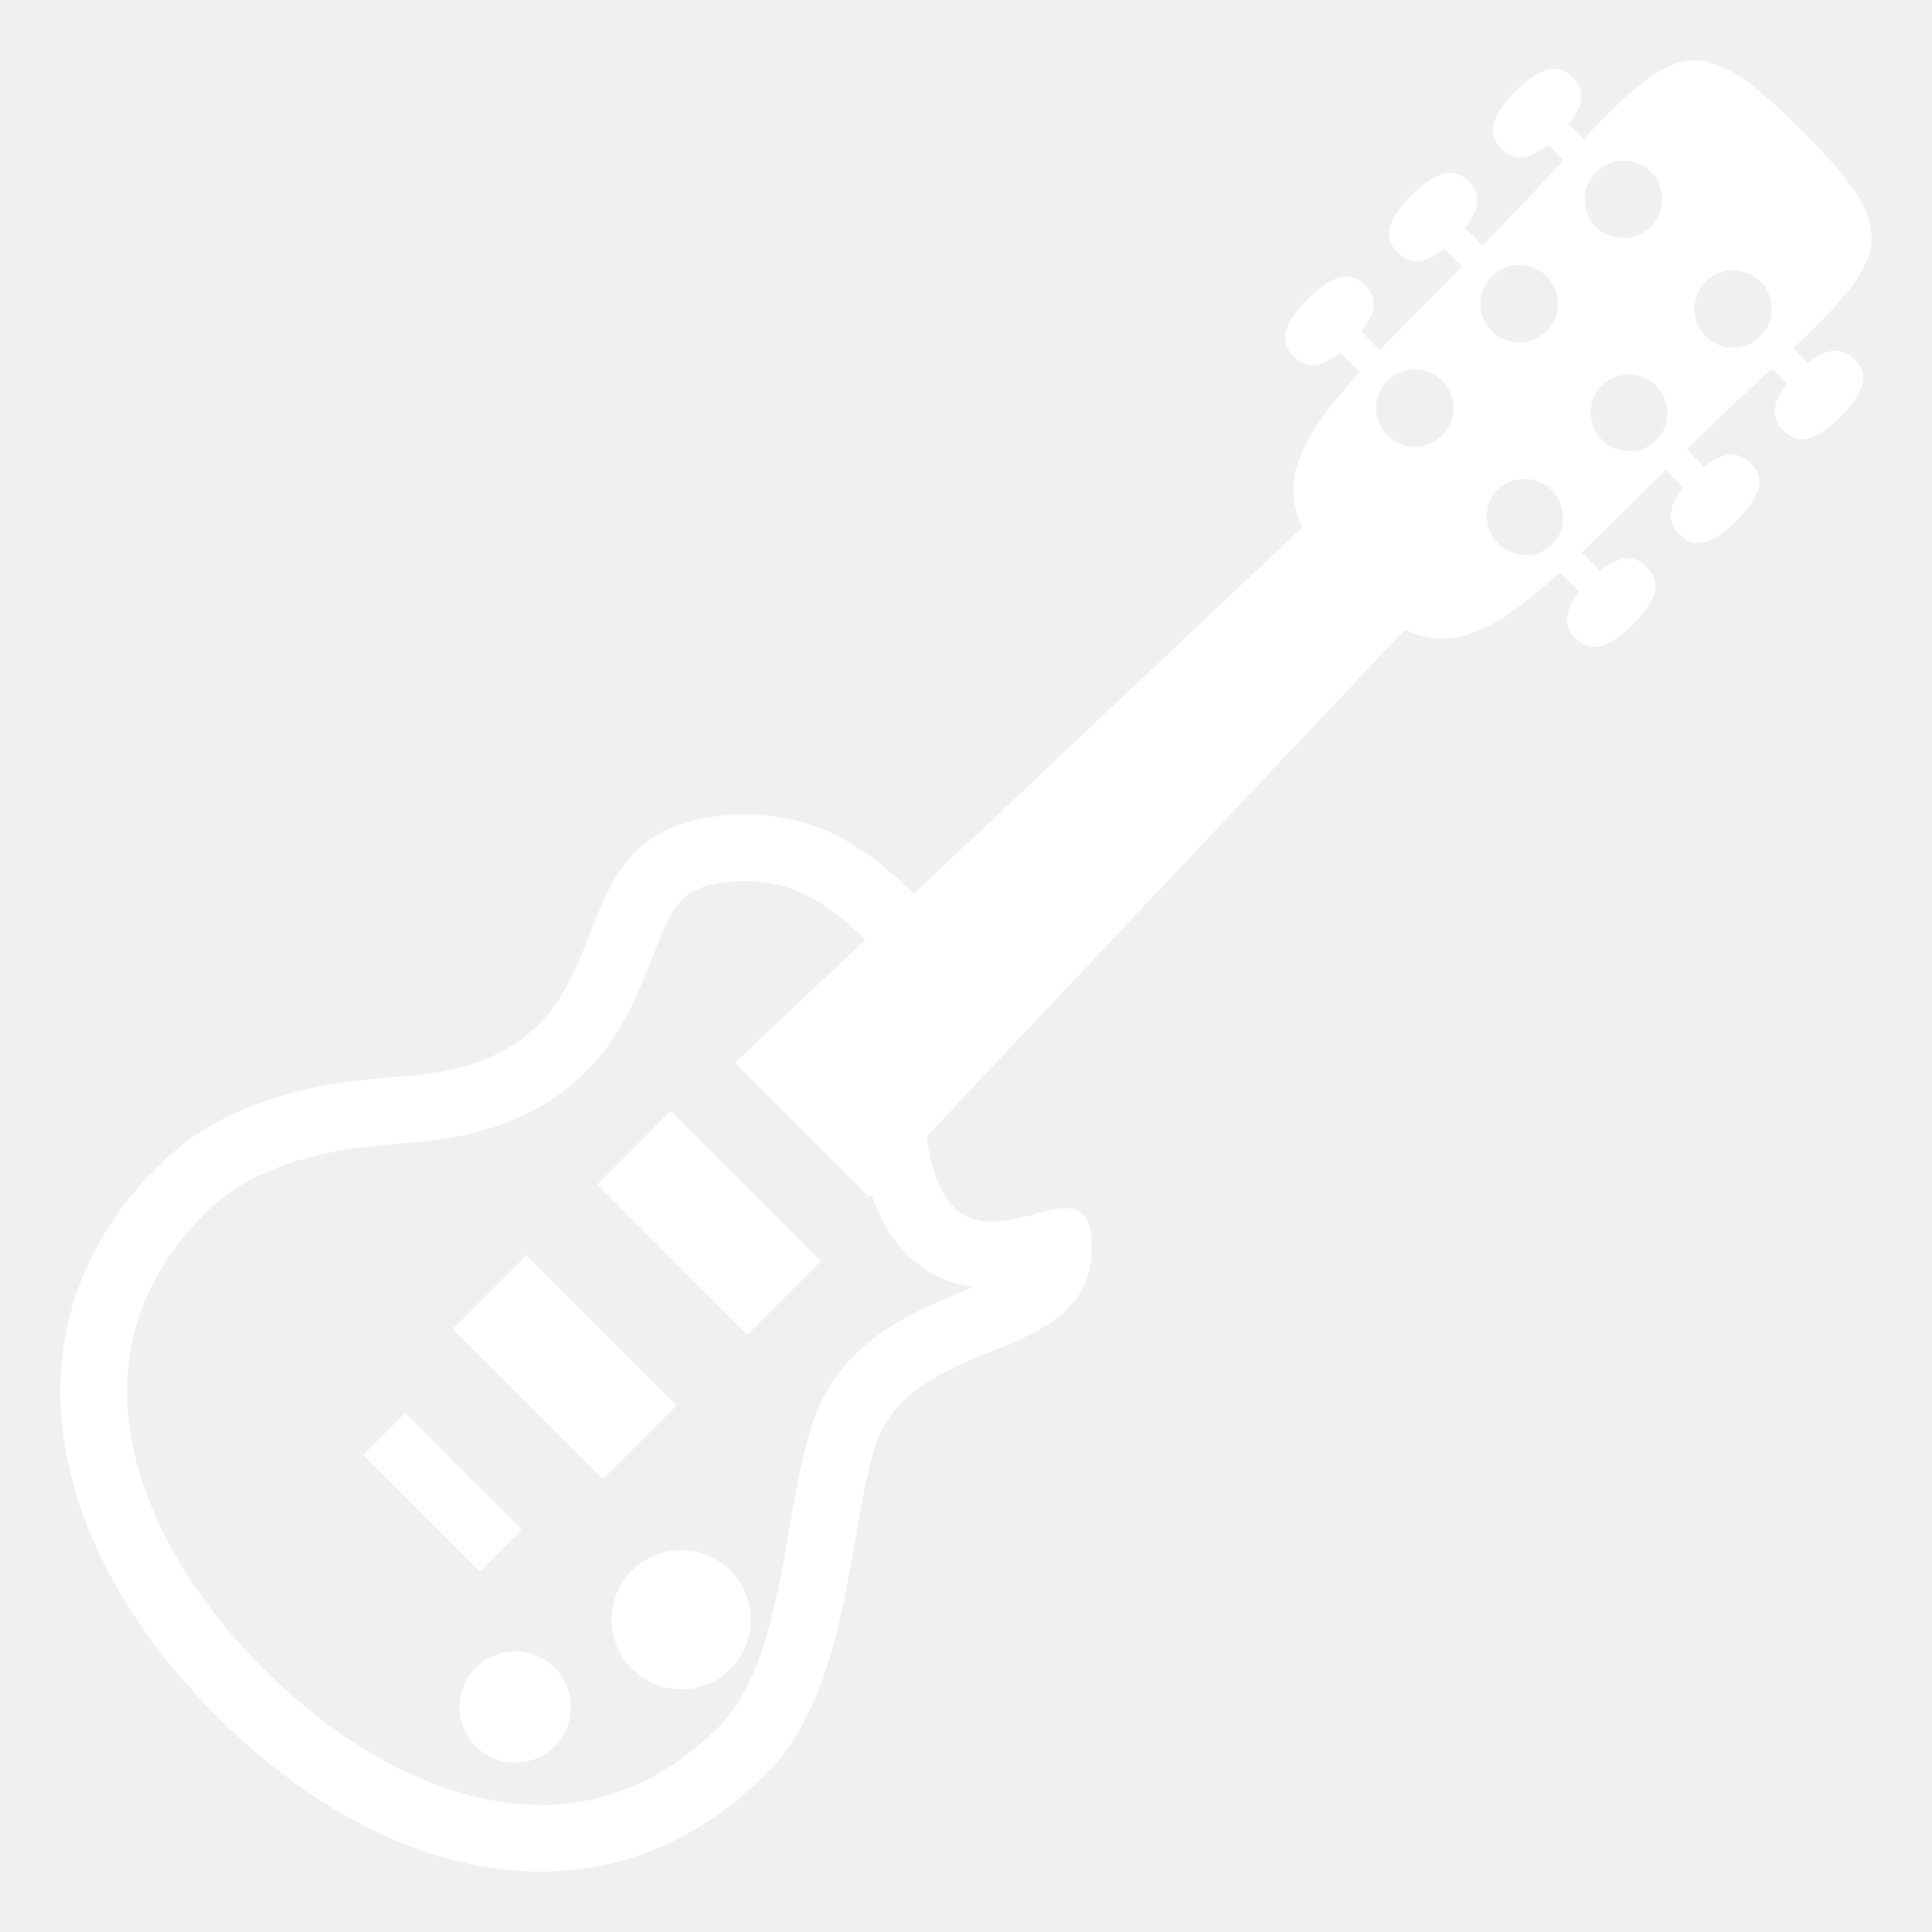
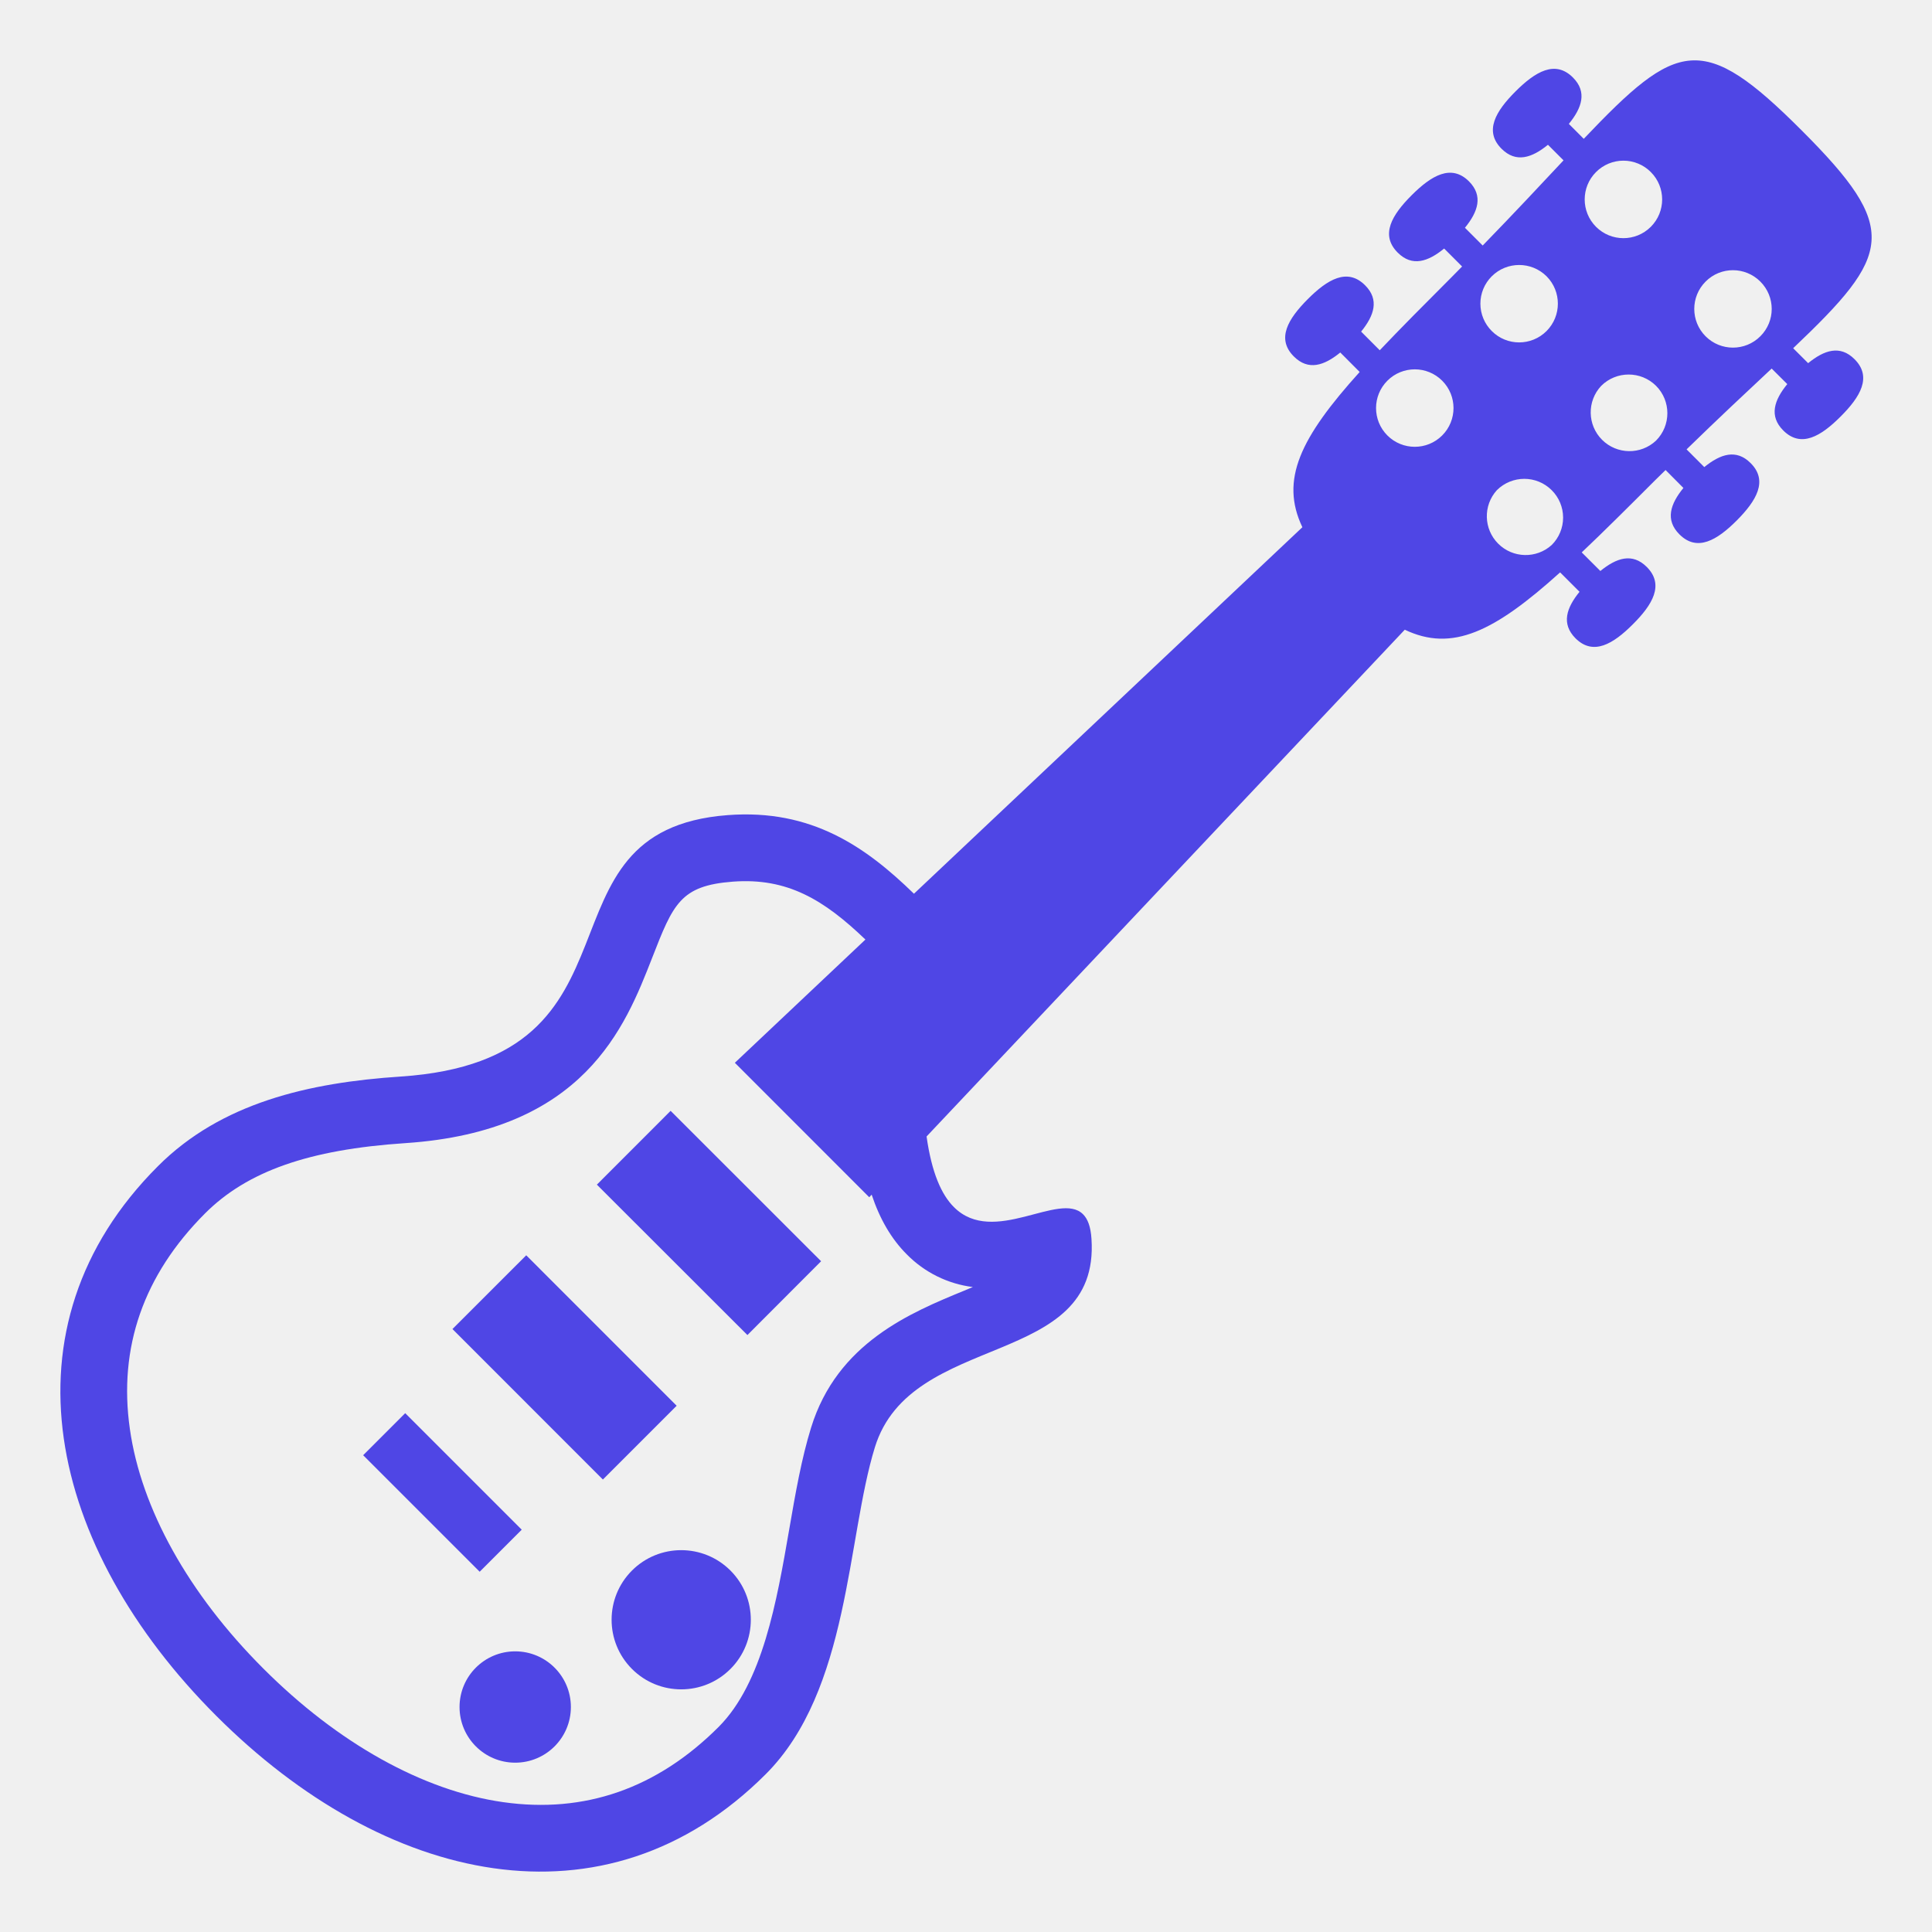
<svg xmlns="http://www.w3.org/2000/svg" width="800px" height="800px" viewBox="0 0 64 64" aria-hidden="true" role="img" class="iconify iconify--emojione-monotone" preserveAspectRatio="xMidYMid meet">
-   <circle cx="17.067" cy="56.547" r="1.844" fill="white" />
-   <path d="M24.759 44.225l-4.987-4.982l2.443-2.445L27.2 41.78z" fill="white" />
-   <path d="M14.988 44.026l2.444-2.443l4.983 4.984l-2.444 2.444z" fill="white" />
-   <path d="M13.423 46.813l3.86 3.86l-1.393 1.393l-3.86-3.86z" fill="white" />
-   <path d="M20.935 52.026a2.306 2.306 0 1 0 3.262 0c-.901-.9-2.361-.9-3.262 0" fill="white" />
-   <path d="M59.897 12.03l-.496-.495c3.267-3.104 3.558-3.941.281-7.216c-3.277-3.28-4.115-2.986-7.218.28l-.494-.495c.433-.53.614-1.058.135-1.537c-.59-.589-1.25-.19-1.903.463c-.652.652-1.049 1.311-.461 1.898c.48.479 1.006.301 1.537-.132l.516.516c-.753.803-1.628 1.742-2.678 2.821l-.588-.588c.434-.531.611-1.057.134-1.537c-.589-.586-1.249-.191-1.899.459c-.654.654-1.051 1.313-.461 1.902c.479.479 1.006.298 1.537-.136l.595.595c-.115.116-.218.223-.337.342c-.916.916-1.708 1.713-2.391 2.433l-.617-.618c.432-.531.611-1.057.131-1.535c-.588-.588-1.248-.193-1.898.459c-.652.654-1.051 1.313-.461 1.9c.48.48 1.006.302 1.537-.132l.643.645c-1.969 2.182-2.646 3.573-1.898 5.143L30.276 29.606c-1.586-1.542-3.384-2.817-6.171-2.604c-6.663.504-2.295 8.092-10.83 8.66c-3.052.201-5.95.871-8.046 2.972c-5.33 5.328-3.626 12.642 1.934 18.204c5.559 5.56 12.874 7.261 18.203 1.934c2.779-2.777 2.686-7.816 3.615-10.827c1.199-3.891 7.463-2.574 7.176-6.902c-.025-.408-.125-.666-.281-.82c-.779-.779-2.963 1.078-4.276-.236c-.412-.41-.736-1.135-.906-2.34L46.535 20.86c1.57.749 2.963.07 5.146-1.899l.643.643c-.434.532-.611 1.059-.135 1.539c.588.588 1.25.191 1.902-.463c.652-.65 1.049-1.311.459-1.9c-.479-.478-1.005-.298-1.536.135l-.617-.616c.721-.683 1.517-1.475 2.433-2.392c.119-.119.227-.221.344-.337l.591.594c-.433.532-.612 1.058-.131 1.538c.588.588 1.247.191 1.899-.461c.648-.652 1.047-1.313.459-1.9c-.478-.479-1.004-.3-1.535.132l-.587-.587c1.078-1.051 2.017-1.926 2.819-2.677l.517.515c-.435.531-.612 1.058-.132 1.537c.588.586 1.247.191 1.898-.462c.654-.652 1.05-1.313.462-1.9c-.48-.481-1.006-.301-1.537.131m-27.67 30.605c-.09.039-.182.076-.281.117c-1.775.73-4.211 1.729-5.078 4.541c-.318 1.027-.516 2.166-.725 3.375c-.412 2.382-.881 5.081-2.339 6.54c-2.039 2.039-4.439 2.875-7.139 2.49c-2.643-.375-5.464-1.945-7.941-4.424c-2.478-2.477-4.048-5.296-4.422-7.938c-.386-2.699.453-5.1 2.489-7.139c1.398-1.398 3.443-2.117 6.631-2.329c5.936-.393 7.287-3.85 8.181-6.137c.698-1.789.934-2.393 2.671-2.525c1.807-.137 3.018.598 4.394 1.918l-4.325 4.082l4.452 4.454l.08-.085c.272.814.653 1.467 1.162 1.976a3.713 3.713 0 0 0 2.19 1.084m15.546-28.209a1.283 1.283 0 1 1-1.813-1.816a1.283 1.283 0 0 1 1.813 1.816m1.643-5.273c.502-.5 1.314-.5 1.817 0a1.286 1.286 0 0 1-.002 1.814c-.503.502-1.315.5-1.813 0a1.279 1.279 0 0 1-.002-1.814m1.987 8.9a1.286 1.286 0 0 1-1.817-1.816c.504-.5 1.315-.5 1.817.002a1.28 1.28 0 0 1 0 1.814m1.469-12.355a1.28 1.28 0 0 1 1.814.002a1.283 1.283 0 1 1-1.814-.002m1.986 8.898a1.284 1.284 0 0 1-1.815-1.815c.5-.498 1.313-.5 1.816 0a1.285 1.285 0 0 1-.001 1.815m3.455-3.456A1.28 1.28 0 1 1 56.5 9.328c.5-.504 1.313-.502 1.814 0s.503 1.31-.001 1.812" fill="white" />
+   <circle cx="17.067" cy="56.547" r="1.844" fill="#4f46e5" />
+   <path d="M24.759 44.225l-4.987-4.982l2.443-2.445L27.2 41.78z" fill="#4f46e5" />
+   <path d="M14.988 44.026l2.444-2.443l4.983 4.984l-2.444 2.444z" fill="#4f46e5" />
+   <path d="M13.423 46.813l3.86 3.86l-1.393 1.393l-3.86-3.86z" fill="#4f46e5" />
+   <path d="M20.935 52.026a2.306 2.306 0 1 0 3.262 0c-.901-.9-2.361-.9-3.262 0" fill="#4f46e5" />
+   <path d="M59.897 12.03l-.496-.495c3.267-3.104 3.558-3.941.281-7.216c-3.277-3.28-4.115-2.986-7.218.28l-.494-.495c.433-.53.614-1.058.135-1.537c-.59-.589-1.25-.19-1.903.463c-.652.652-1.049 1.311-.461 1.898c.48.479 1.006.301 1.537-.132l.516.516c-.753.803-1.628 1.742-2.678 2.821l-.588-.588c.434-.531.611-1.057.134-1.537c-.589-.586-1.249-.191-1.899.459c-.654.654-1.051 1.313-.461 1.902c.479.479 1.006.298 1.537-.136l.595.595c-.115.116-.218.223-.337.342c-.916.916-1.708 1.713-2.391 2.433l-.617-.618c.432-.531.611-1.057.131-1.535c-.588-.588-1.248-.193-1.898.459c-.652.654-1.051 1.313-.461 1.9c.48.48 1.006.302 1.537-.132l.643.645c-1.969 2.182-2.646 3.573-1.898 5.143L30.276 29.606c-1.586-1.542-3.384-2.817-6.171-2.604c-6.663.504-2.295 8.092-10.83 8.66c-3.052.201-5.95.871-8.046 2.972c-5.33 5.328-3.626 12.642 1.934 18.204c5.559 5.56 12.874 7.261 18.203 1.934c2.779-2.777 2.686-7.816 3.615-10.827c1.199-3.891 7.463-2.574 7.176-6.902c-.025-.408-.125-.666-.281-.82c-.779-.779-2.963 1.078-4.276-.236c-.412-.41-.736-1.135-.906-2.34L46.535 20.86c1.57.749 2.963.07 5.146-1.899l.643.643c-.434.532-.611 1.059-.135 1.539c.588.588 1.25.191 1.902-.463c.652-.65 1.049-1.311.459-1.9c-.479-.478-1.005-.298-1.536.135l-.617-.616c.721-.683 1.517-1.475 2.433-2.392c.119-.119.227-.221.344-.337l.591.594c-.433.532-.612 1.058-.131 1.538c.588.588 1.247.191 1.899-.461c.648-.652 1.047-1.313.459-1.9c-.478-.479-1.004-.3-1.535.132l-.587-.587c1.078-1.051 2.017-1.926 2.819-2.677l.517.515c-.435.531-.612 1.058-.132 1.537c.588.586 1.247.191 1.898-.462c.654-.652 1.05-1.313.462-1.9c-.48-.481-1.006-.301-1.537.131m-27.67 30.605c-.09.039-.182.076-.281.117c-1.775.73-4.211 1.729-5.078 4.541c-.318 1.027-.516 2.166-.725 3.375c-.412 2.382-.881 5.081-2.339 6.54c-2.039 2.039-4.439 2.875-7.139 2.49c-2.643-.375-5.464-1.945-7.941-4.424c-2.478-2.477-4.048-5.296-4.422-7.938c-.386-2.699.453-5.1 2.489-7.139c1.398-1.398 3.443-2.117 6.631-2.329c5.936-.393 7.287-3.85 8.181-6.137c.698-1.789.934-2.393 2.671-2.525c1.807-.137 3.018.598 4.394 1.918l-4.325 4.082l4.452 4.454l.08-.085c.272.814.653 1.467 1.162 1.976a3.713 3.713 0 0 0 2.19 1.084m15.546-28.209a1.283 1.283 0 1 1-1.813-1.816a1.283 1.283 0 0 1 1.813 1.816m1.643-5.273c.502-.5 1.314-.5 1.817 0a1.286 1.286 0 0 1-.002 1.814c-.503.502-1.315.5-1.813 0a1.279 1.279 0 0 1-.002-1.814m1.987 8.9a1.286 1.286 0 0 1-1.817-1.816c.504-.5 1.315-.5 1.817.002a1.28 1.28 0 0 1 0 1.814m1.469-12.355a1.28 1.28 0 0 1 1.814.002a1.283 1.283 0 1 1-1.814-.002m1.986 8.898a1.284 1.284 0 0 1-1.815-1.815c.5-.498 1.313-.5 1.816 0a1.285 1.285 0 0 1-.001 1.815m3.455-3.456A1.28 1.28 0 1 1 56.5 9.328c.5-.504 1.313-.502 1.814 0s.503 1.31-.001 1.812" fill="#4f46e5" />
</svg>
